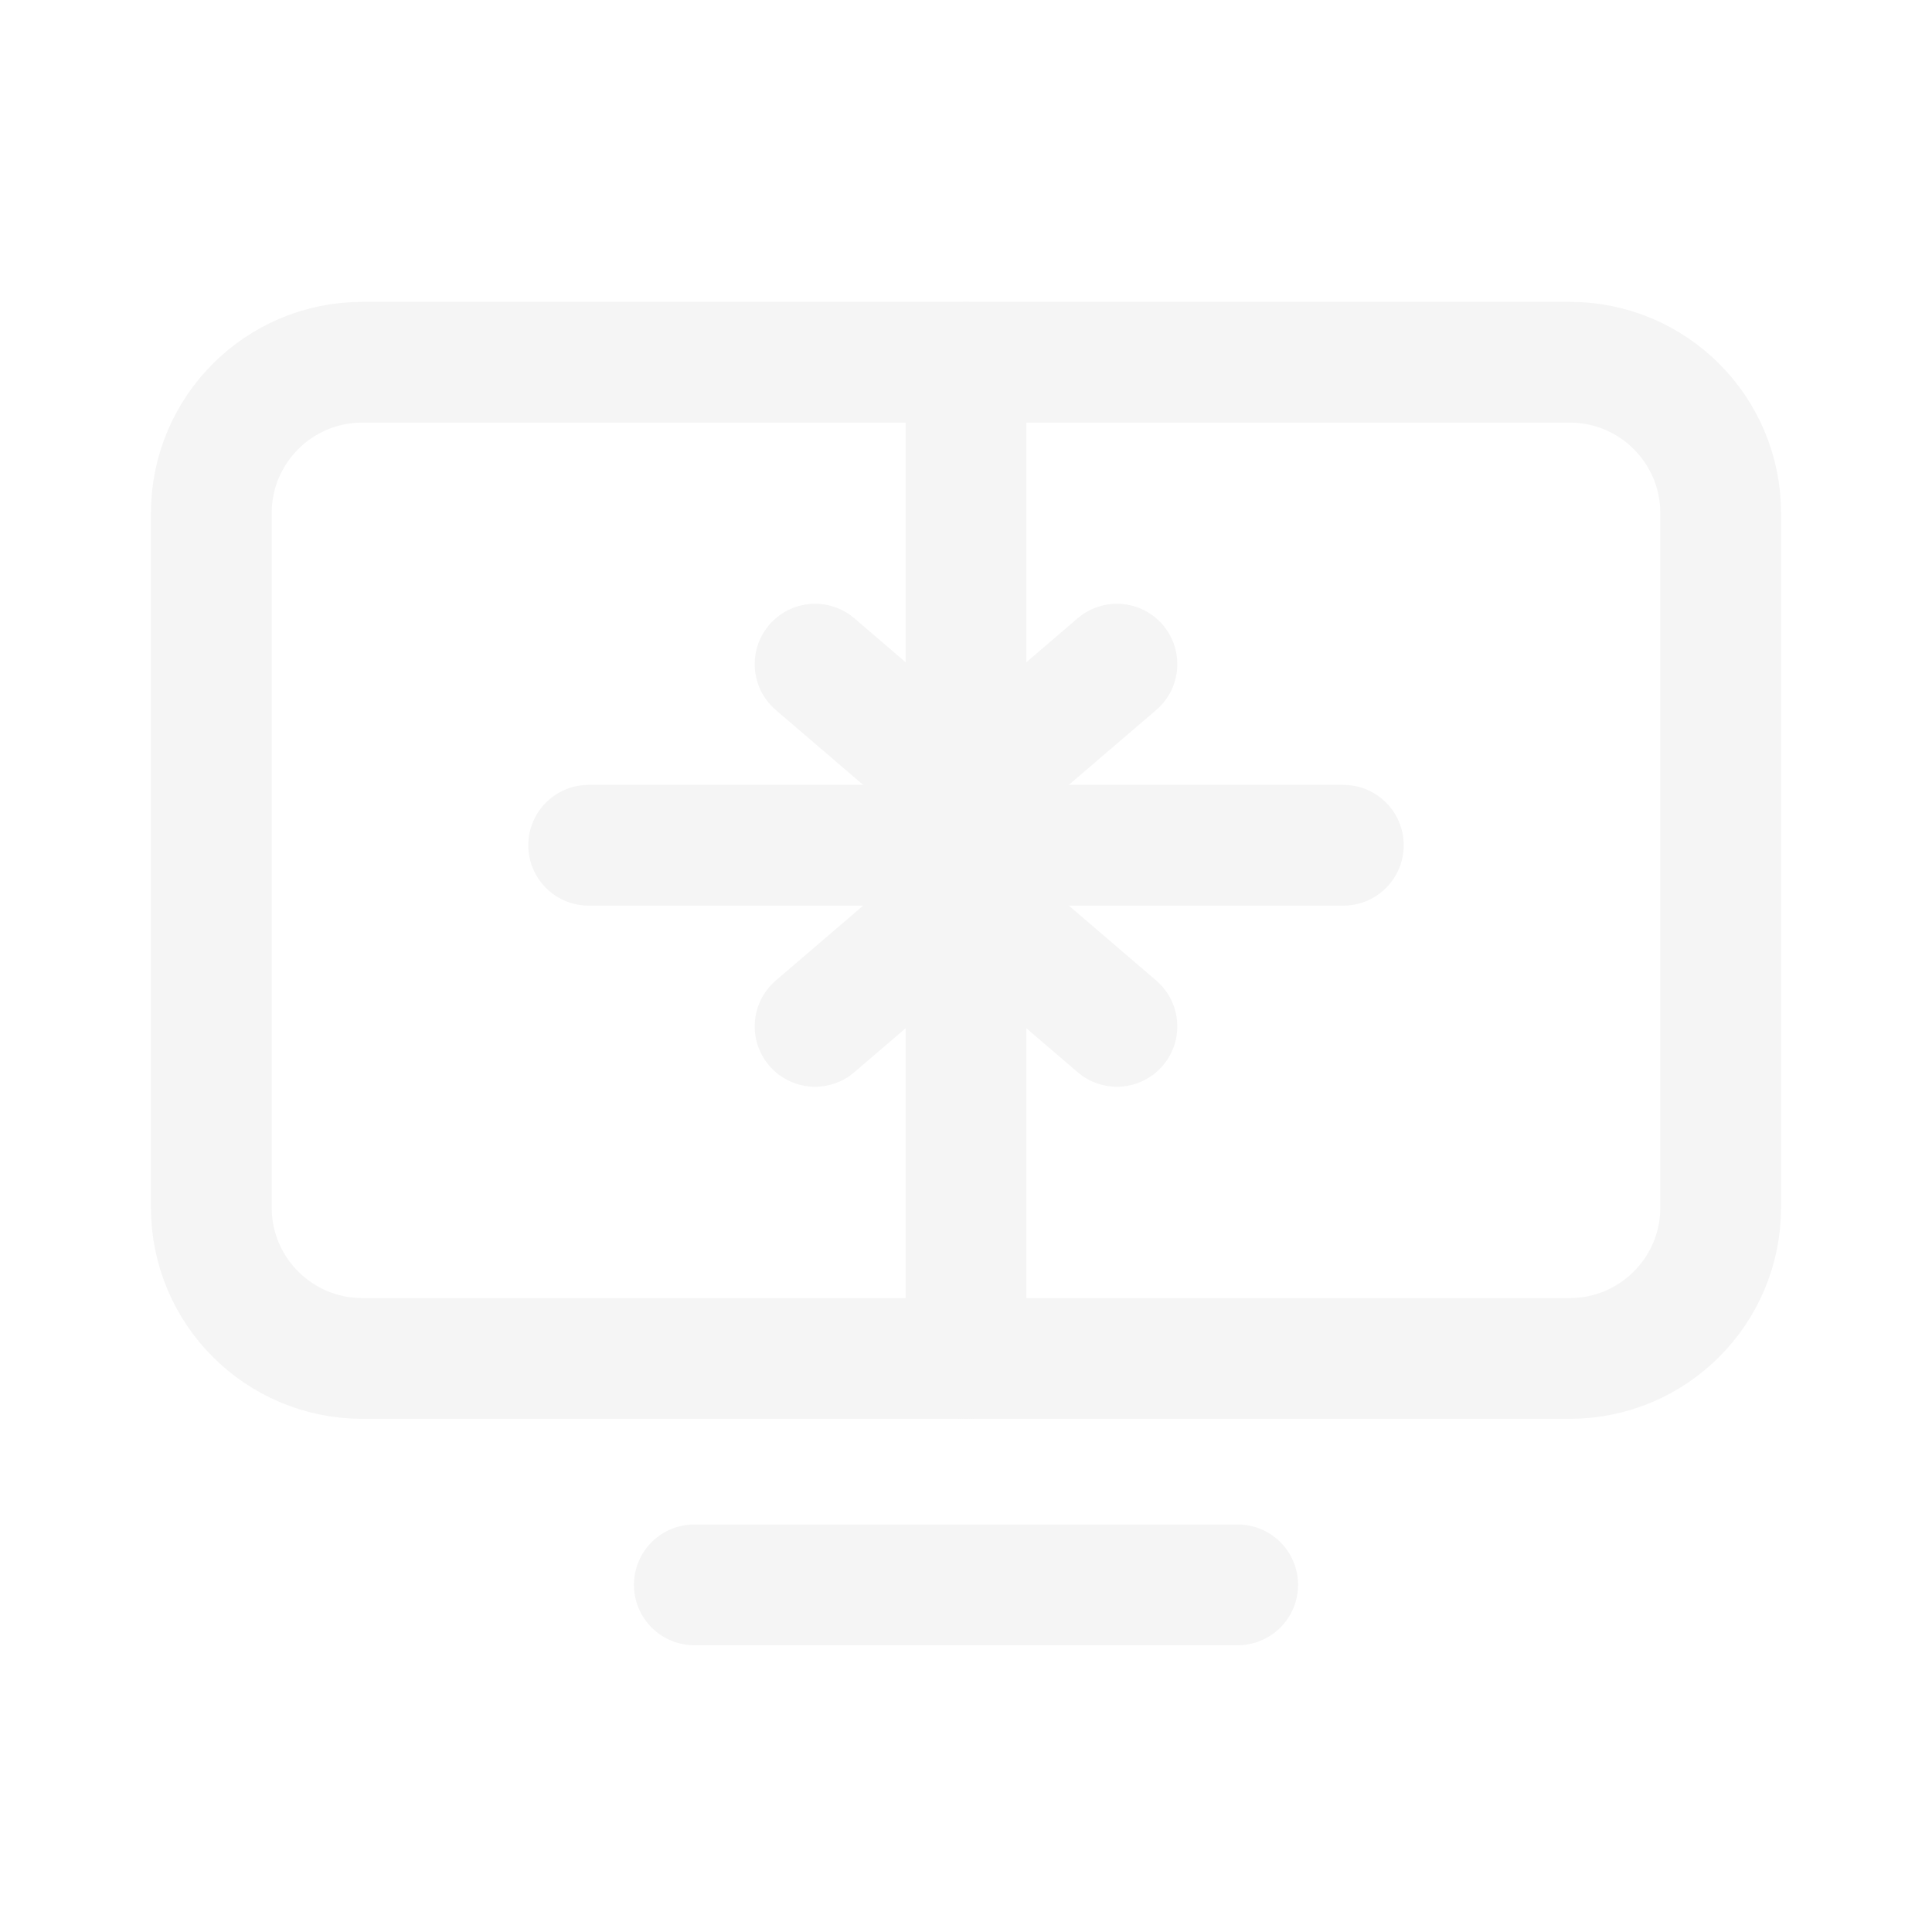
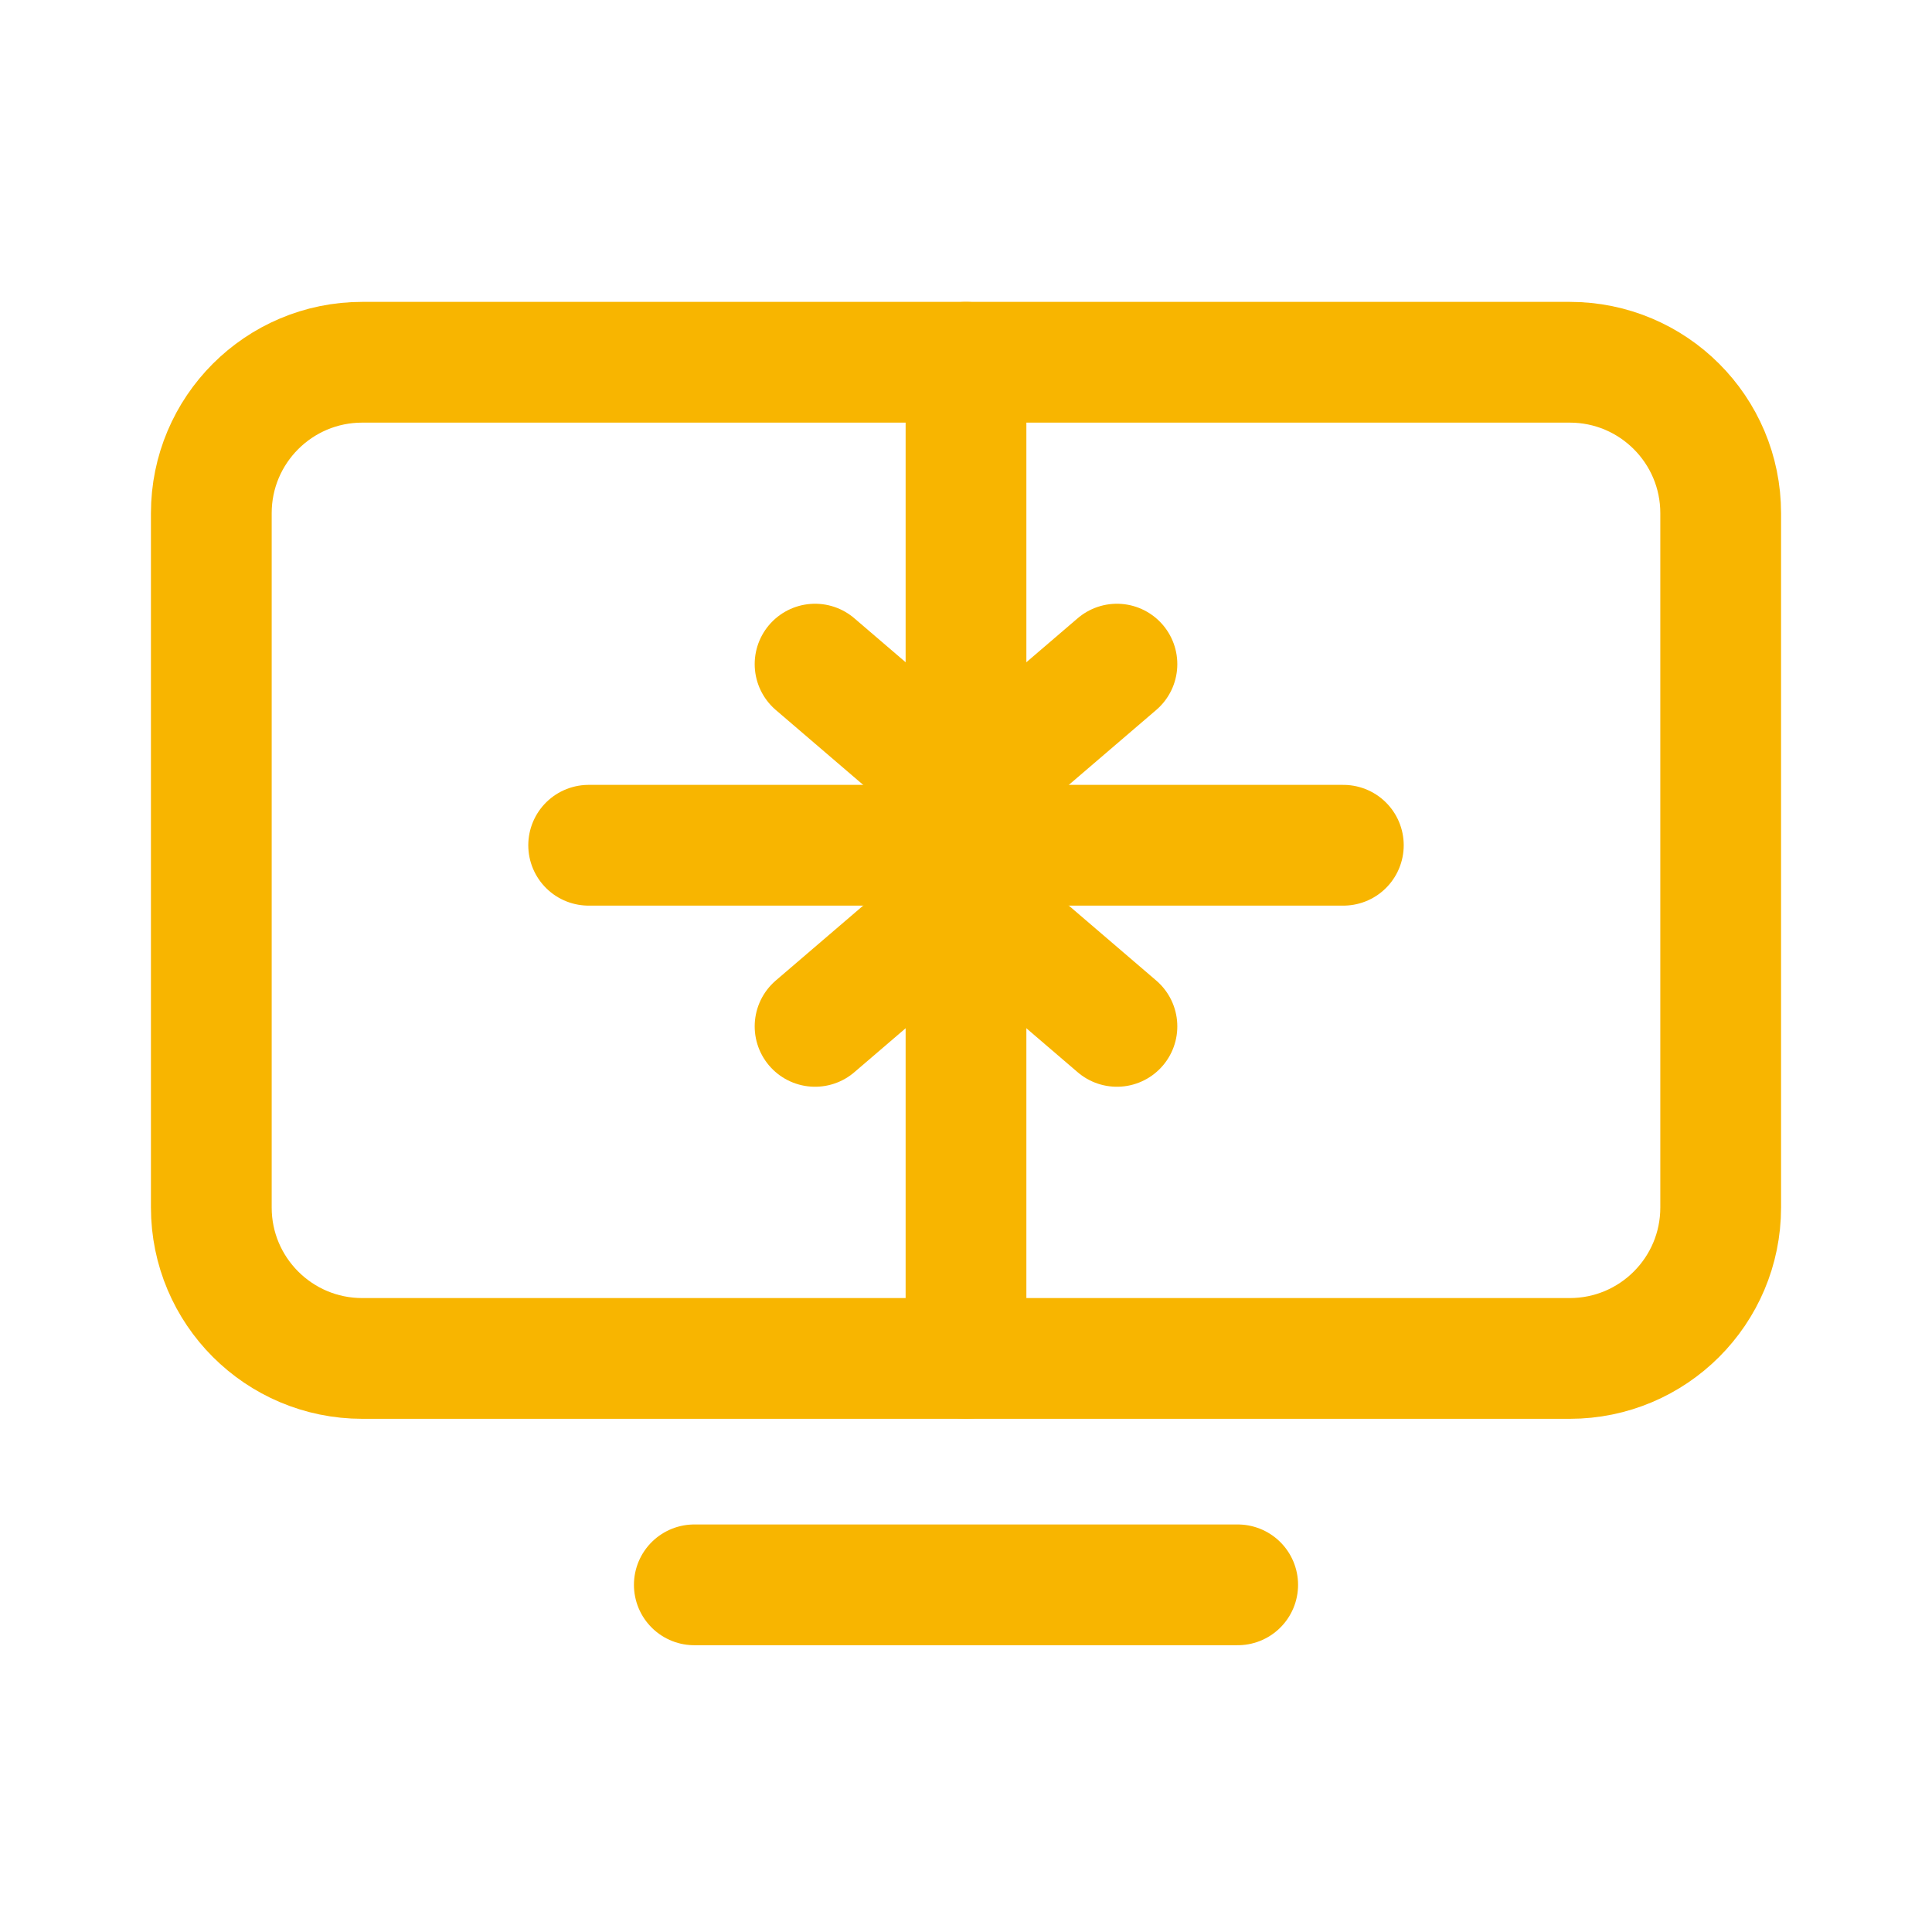
<svg xmlns="http://www.w3.org/2000/svg" viewBox="0 0 256 256" role="img" aria-label="mirror split">
-   <g fill="none" stroke="#f5f5f5" stroke-width="16" stroke-linecap="round" stroke-linejoin="round">
+   <g fill="none" stroke="#F8B500" stroke-width="16" stroke-linecap="round" stroke-linejoin="round">
    <rect x="28" y="48" width="200" height="132" rx="20" />
    <path d="M128 48v132" />
    <path d="M78 112h50" />
    <path d="M108 88l28 24-28 24" />
    <path d="M178 112h-50" />
    <path d="M148 88l-28 24 28 24" />
    <path d="M92 210h72" />
  </g>
</svg>
